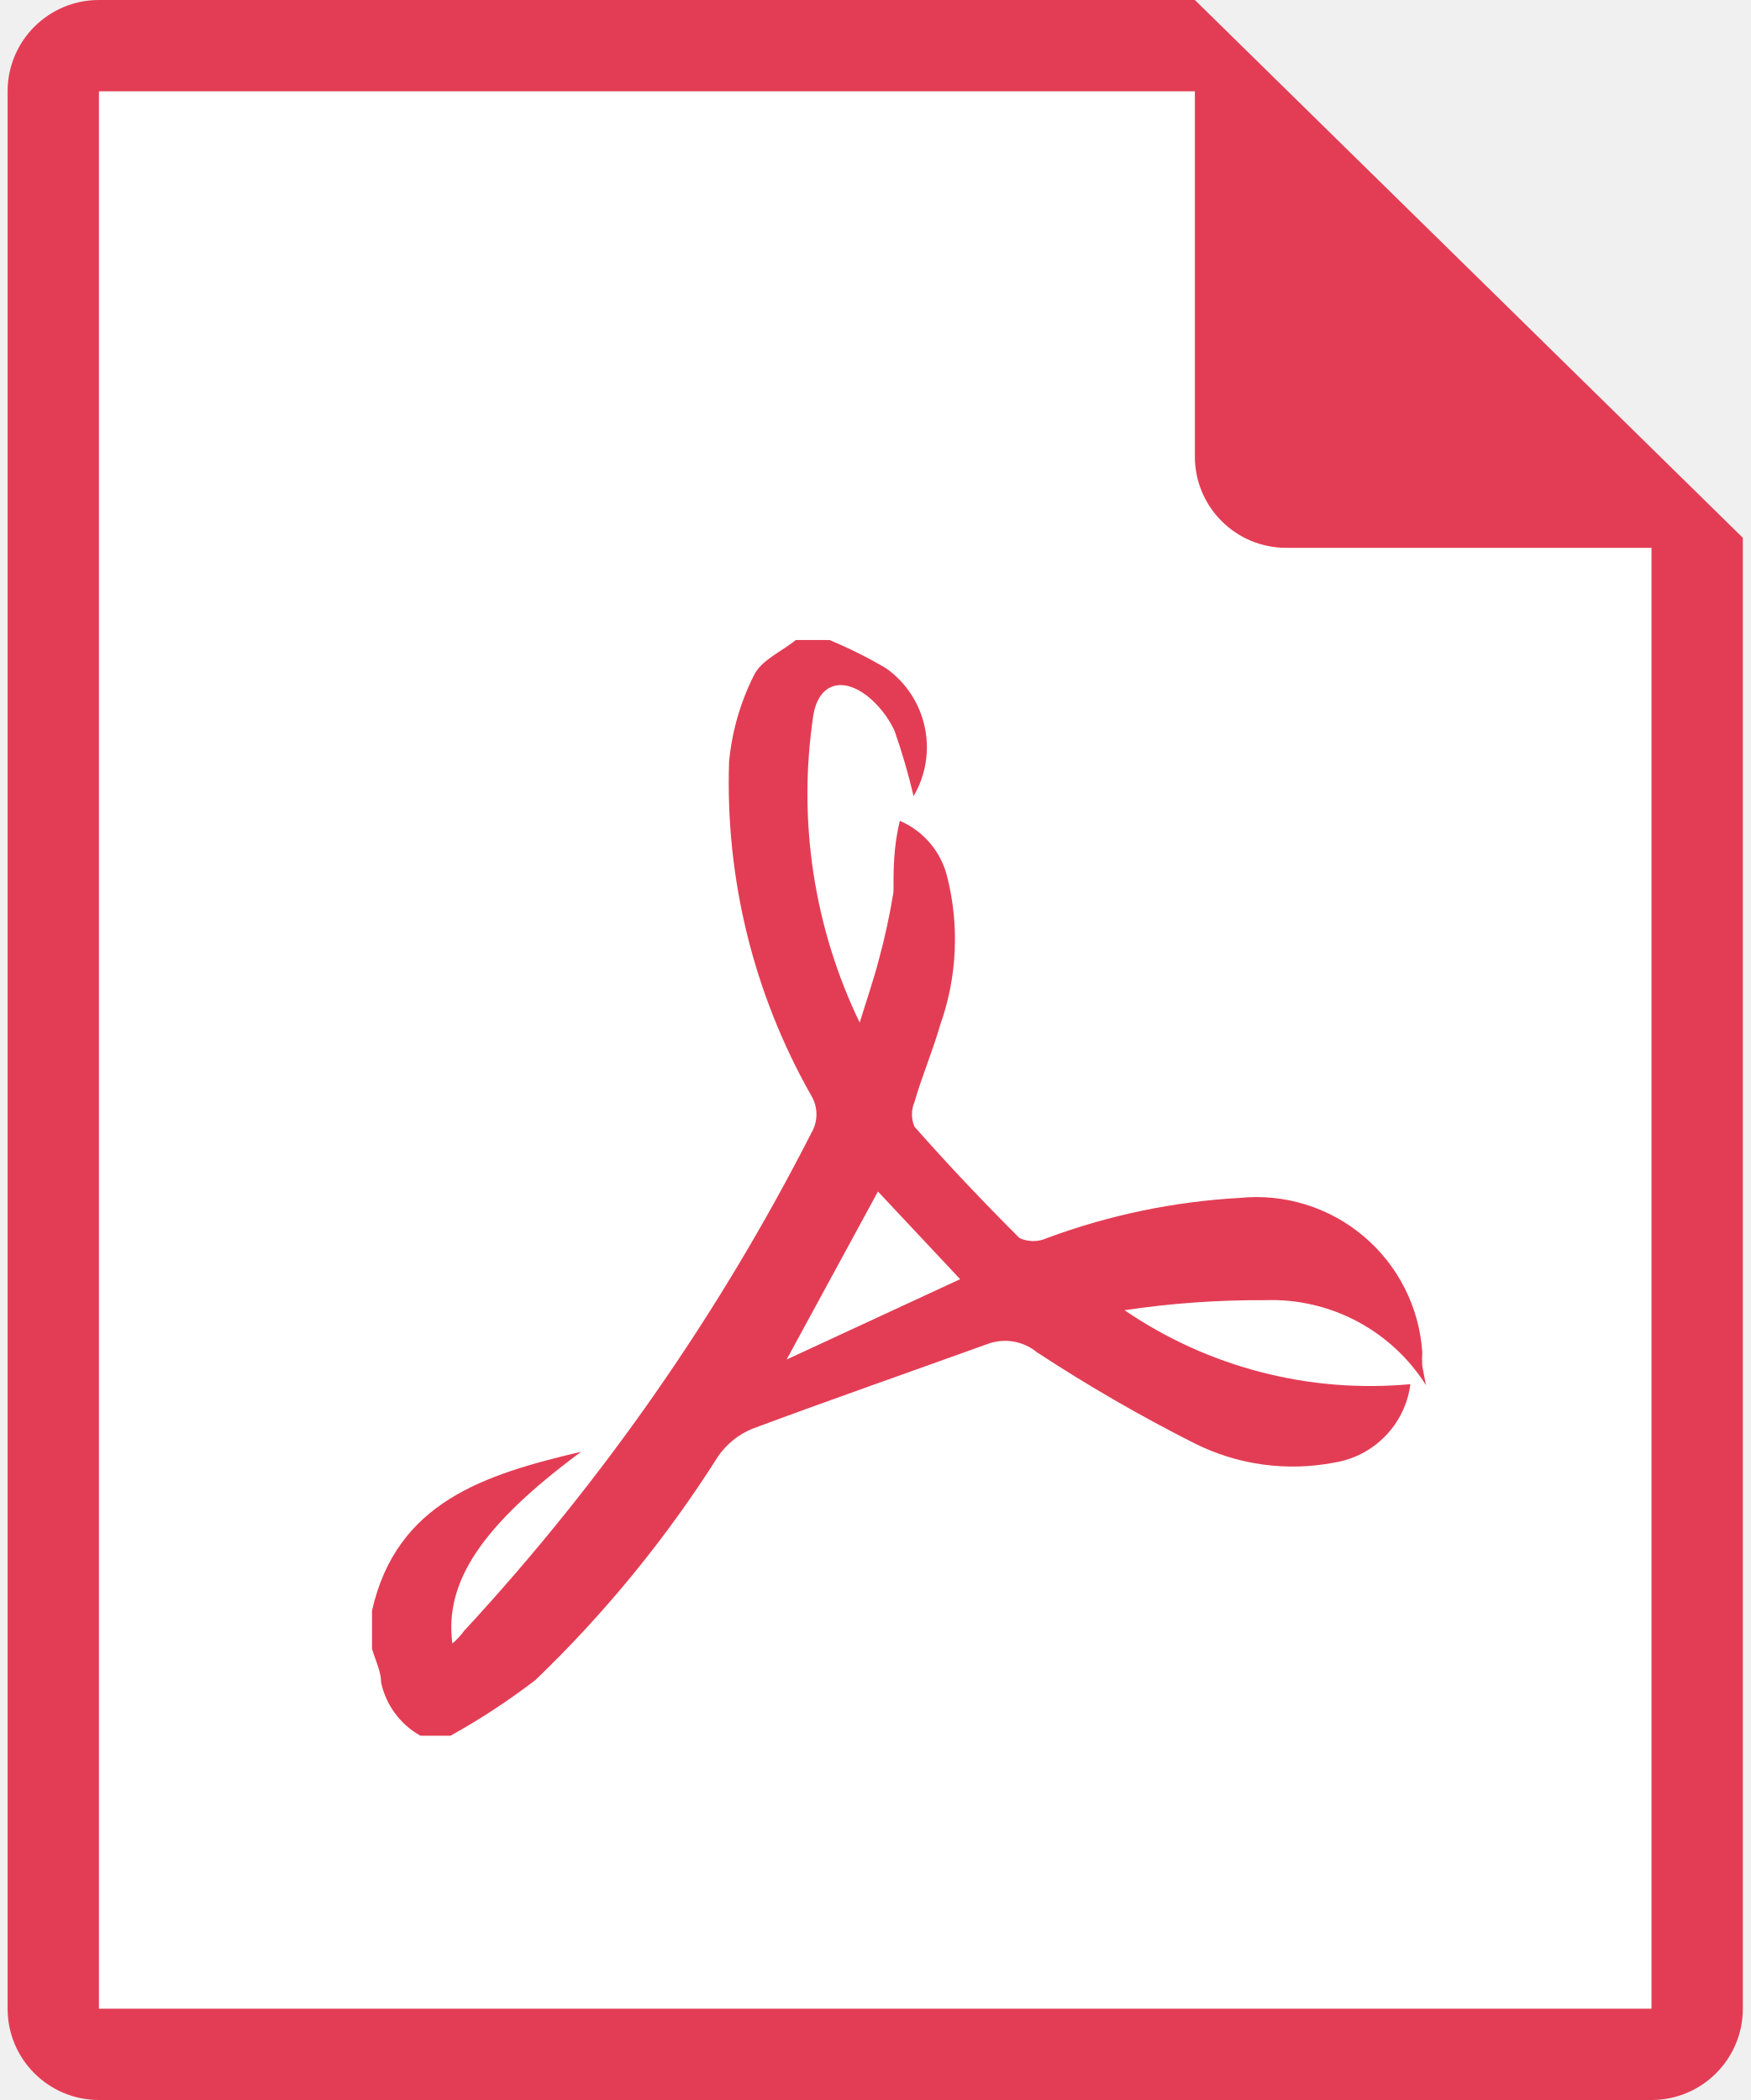
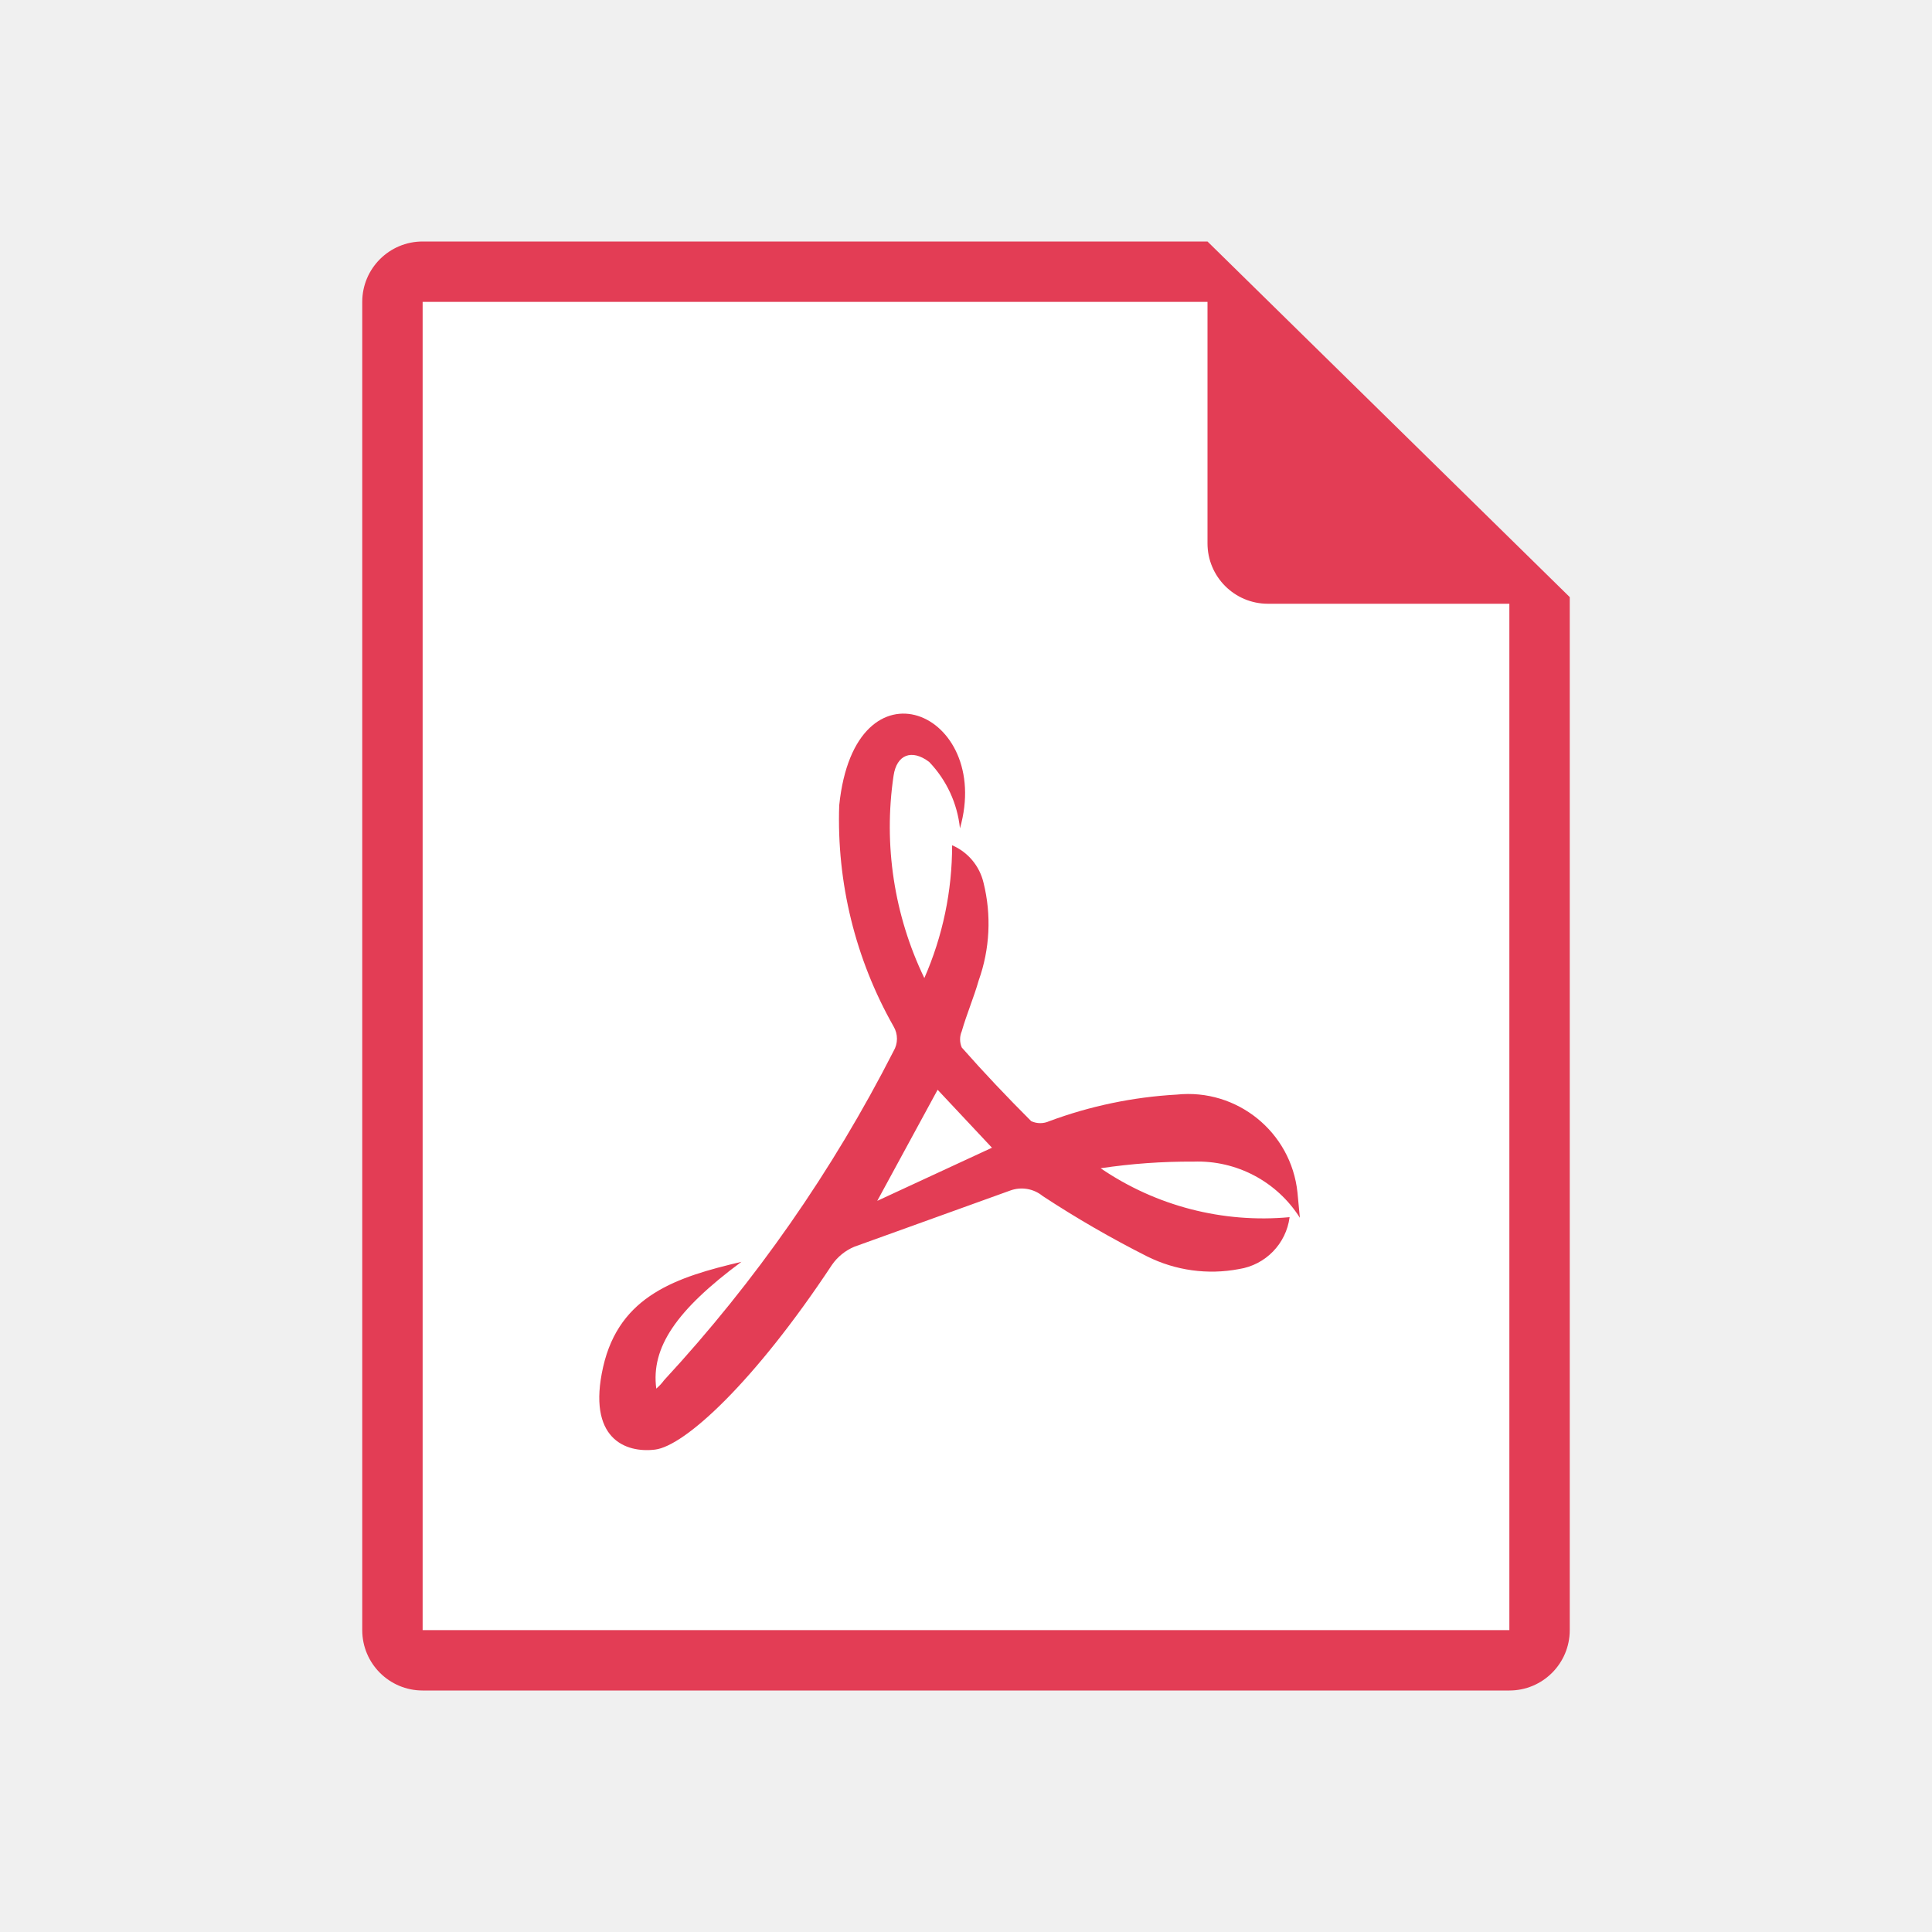
- <svg xmlns="http://www.w3.org/2000/svg" height="120px" width="100px" viewBox="0 0 19 23">
-   <defs>
-     <style>.a{fill:#fff;}.b{fill:#e33d55;}</style>
-   </defs>
-   <path d="M18 22H1V1h12l5 5v16" class="a" />
-   <path d="M13 0H1a1 1 0 0 0-1 1v21a1 1 0 0 0 1 1h17a1 1 0 0 0 1-1V5.89zm5 22H1V1h12v4a1 1 0 0 0 1 1h4z" class="b" />
-   <path d="M15.53 15.17a2 2 0 0 0-1.76-.93 10 10 0 0 0-1.54.11 4.77 4.77 0 0 0 3.13.81 1 1 0 0 1-.84.86 2.4 2.4 0 0 1-1.52-.21 17.59 17.59 0 0 1-1.73-1 .55.55 0 0 0-.54-.09c-.86.31-1.72.61-2.58.93a.85.85 0 0 0-.37.3 13.14 13.14 0 0 1-2 2.45 7.56 7.56 0 0 1-.93.61h-.33a.88.88 0 0 1-.43-.58c0-.12-.06-.24-.1-.37v-.42c.27-1.19 1.23-1.49 2.29-1.74-1.08.8-1.5 1.42-1.41 2.1a.83.83 0 0 0 .13-.14 24.24 24.24 0 0 0 3.8-5.45.4.4 0 0 0 0-.41 6.94 6.94 0 0 1-.9-3.66 2.66 2.66 0 0 1 .27-.94c.08-.17.3-.26.46-.39H9a5 5 0 0 1 .62.31 1.06 1.06 0 0 1 .3 1.4A6.89 6.89 0 0 0 9.71 8a1.08 1.08 0 0 0-.3-.38c-.29-.22-.54-.12-.59.23a5.77 5.77 0 0 0 .51 3.35c.07-.23.15-.46.21-.69a7.22 7.22 0 0 0 .16-.74c0-.25 0-.5.07-.78a.9.9 0 0 1 .52.62 2.8 2.8 0 0 1-.08 1.62c-.08.28-.2.56-.28.84a.34.34 0 0 0 0 .27c.37.42.75.82 1.15 1.22a.36.36 0 0 0 .3 0 7.22 7.22 0 0 1 2.11-.44 1.82 1.82 0 0 1 2 1.69 1.09 1.09 0 0 0 0 .15zm-6-2.12l-1 1.84 1.9-.88z" class="b" />
+ <svg xmlns="http://www.w3.org/2000/svg" width="160" viewBox="0 0 32 32">
+   <path fill="#fff" d="M25 27H7V5h13l5 5v17" />
+   <path fill="#e33d55" d="M20 4H7a1 1 0 0 0-1 1v22a1 1 0 0 0 1 1h18a1 1 0 0 0 1-1V9.89zm5 23H7V5h13v4a1 1 0 0 0 1 1h4z" />
+   <path fill="#e33d55" d="M21.53 20.17a2 2 0 0 0-1.76-.93 10 10 0 0 0-1.54.11 4.77 4.77 0 0 0 3.13.81 1 1 0 0 1-.84.86 2.4 2.4 0 0 1-1.52-.21 17.59 17.59 0 0 1-1.73-1 .55.55 0 0 0-.54-.09l-2.58.93a.85.85 0 0 0-.37.3c-1.29 1.95-2.44 3-2.93 3.06s-1.13-.18-.86-1.37 1.23-1.49 2.29-1.74c-1.08.8-1.5 1.42-1.41 2.1a.83.83 0 0 0 .13-.14 24.24 24.24 0 0 0 3.8-5.45.4.4 0 0 0 0-.41 6.94 6.94 0 0 1-.9-3.66c.26-2.53 2.55-1.55 2 .38a1.87 1.87 0 0 0-.51-1.1c-.29-.22-.54-.12-.59.23a5.77 5.77 0 0 0 .51 3.35 5.46 5.46 0 0 0 .46-2.2.9.9 0 0 1 .52.62 2.8 2.8 0 0 1-.08 1.62c-.08.28-.2.56-.28.84a.34.34 0 0 0 0 .27c.37.42.75.82 1.15 1.22a.36.36 0 0 0 .3 0 7.22 7.22 0 0 1 2.11-.44 1.82 1.82 0 0 1 2 1.62zm-6-2.12l-1 1.84 1.9-.88z" />
</svg>
